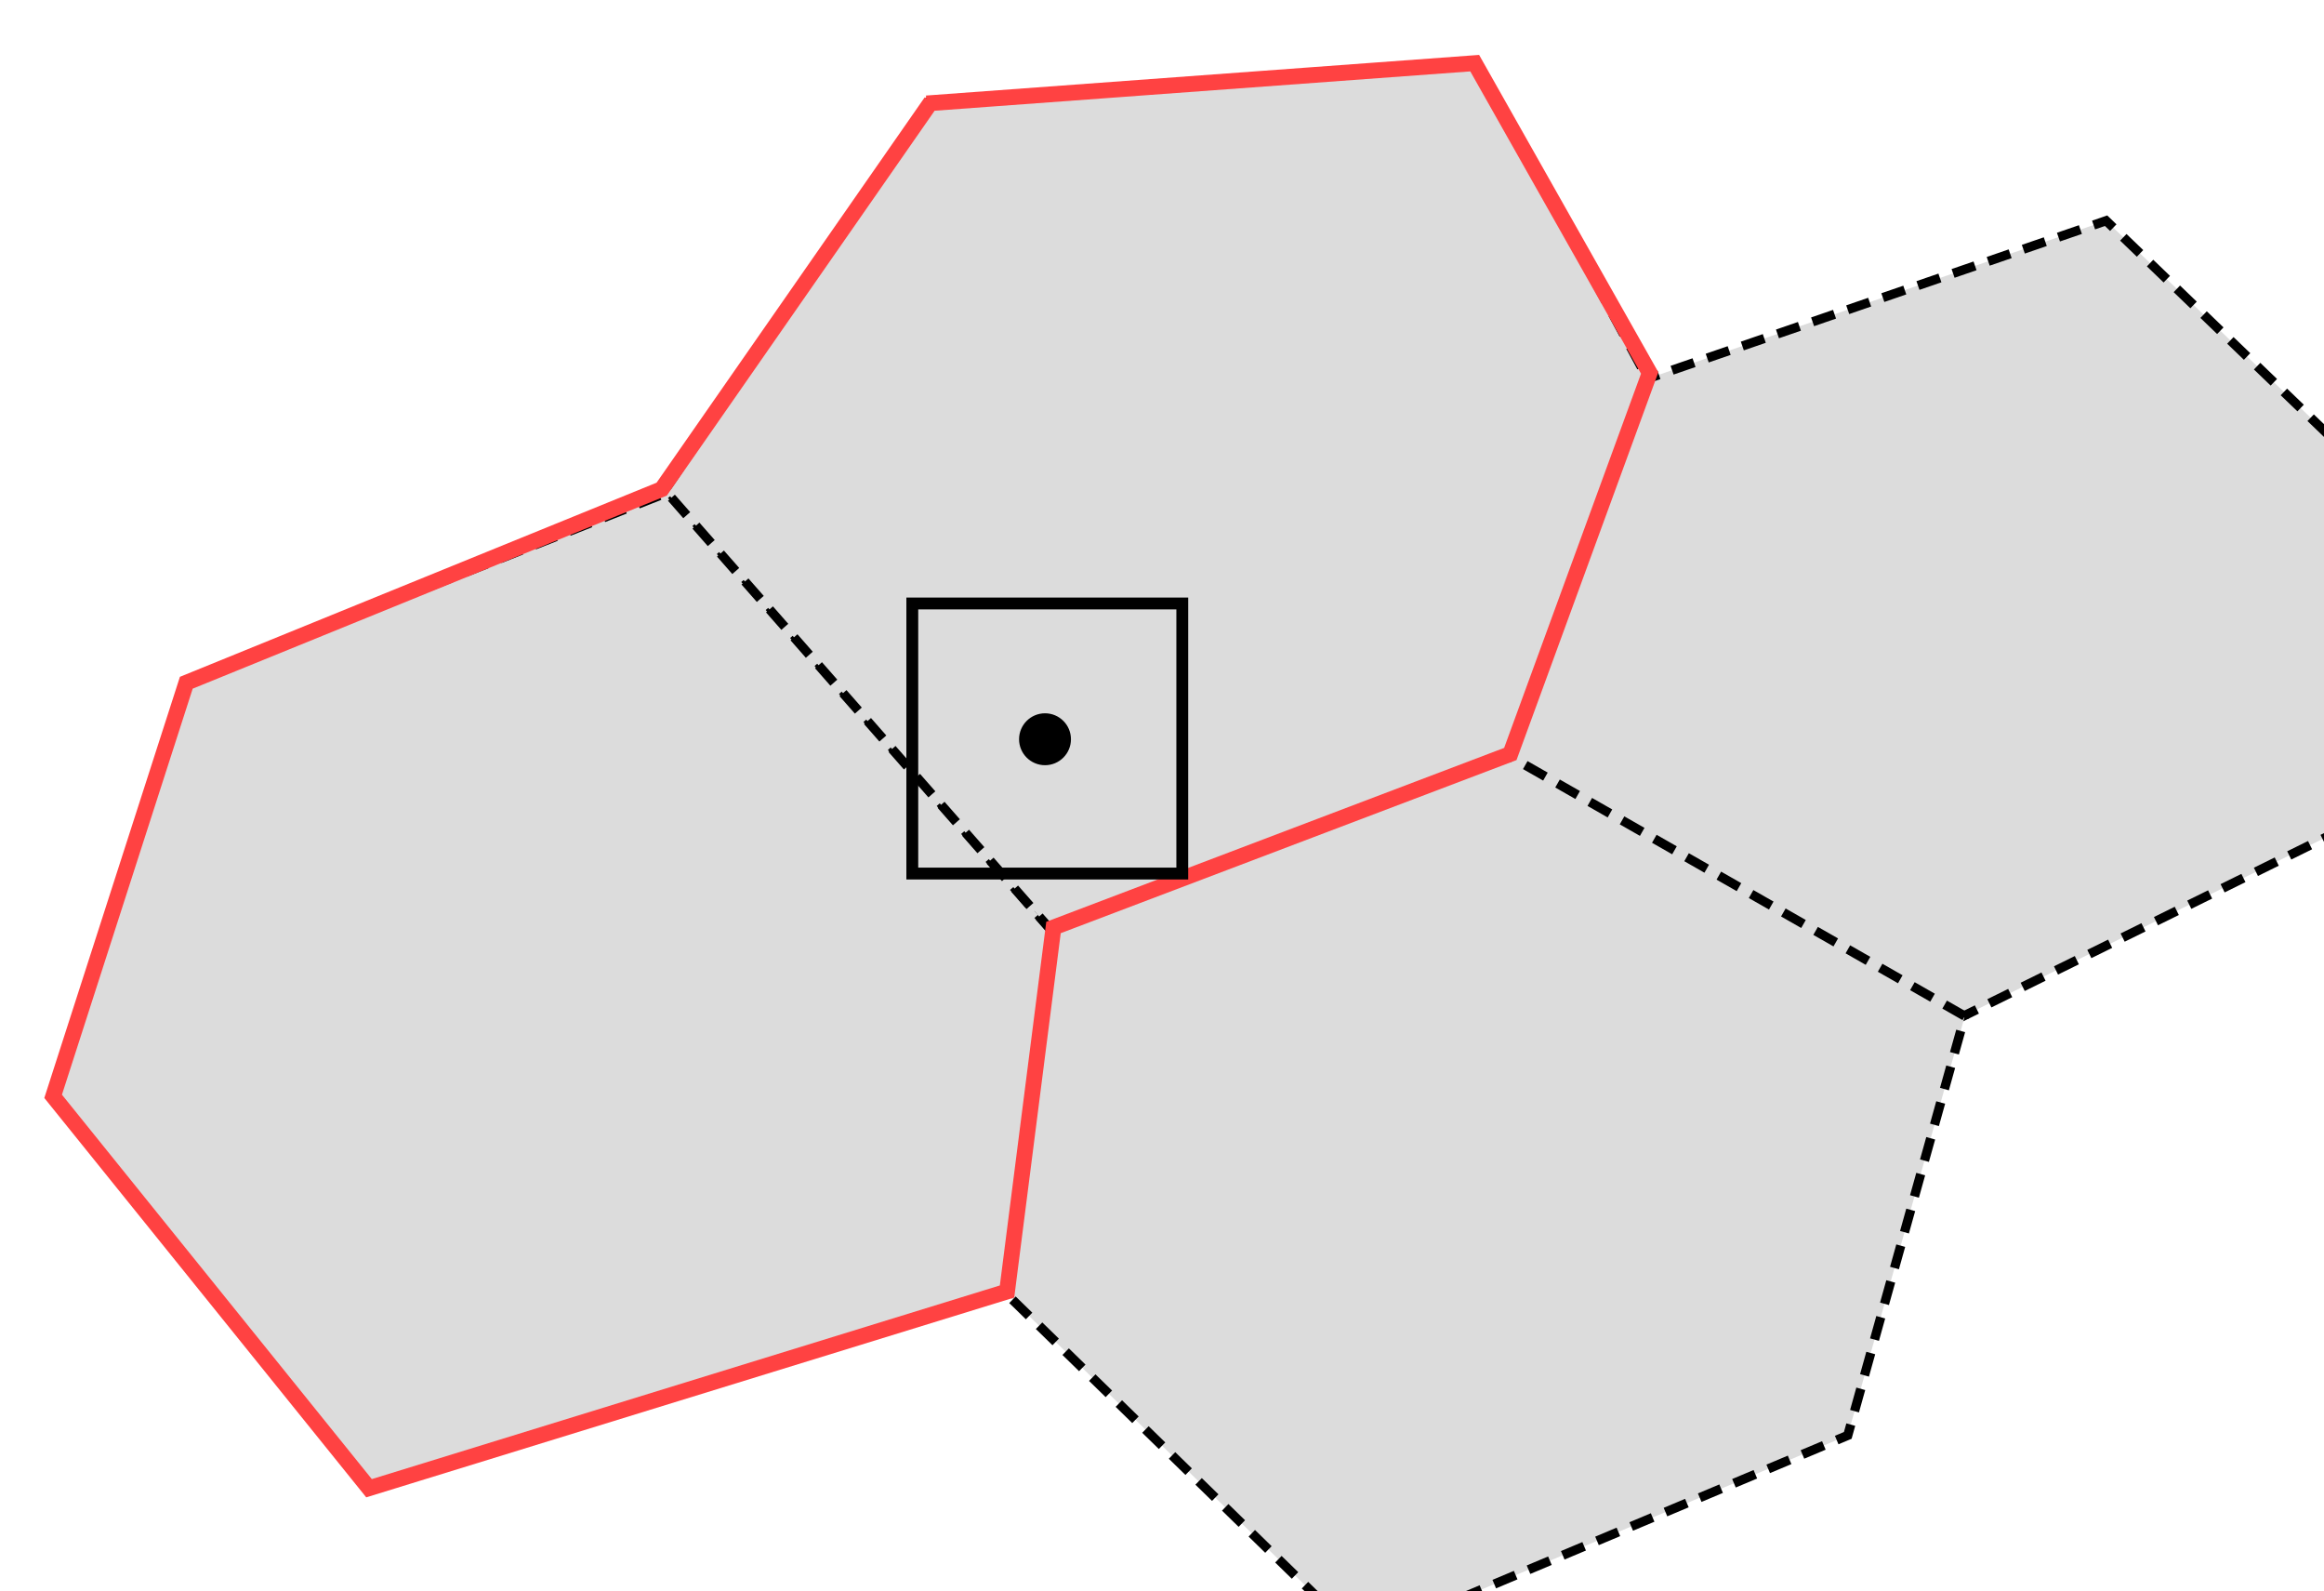
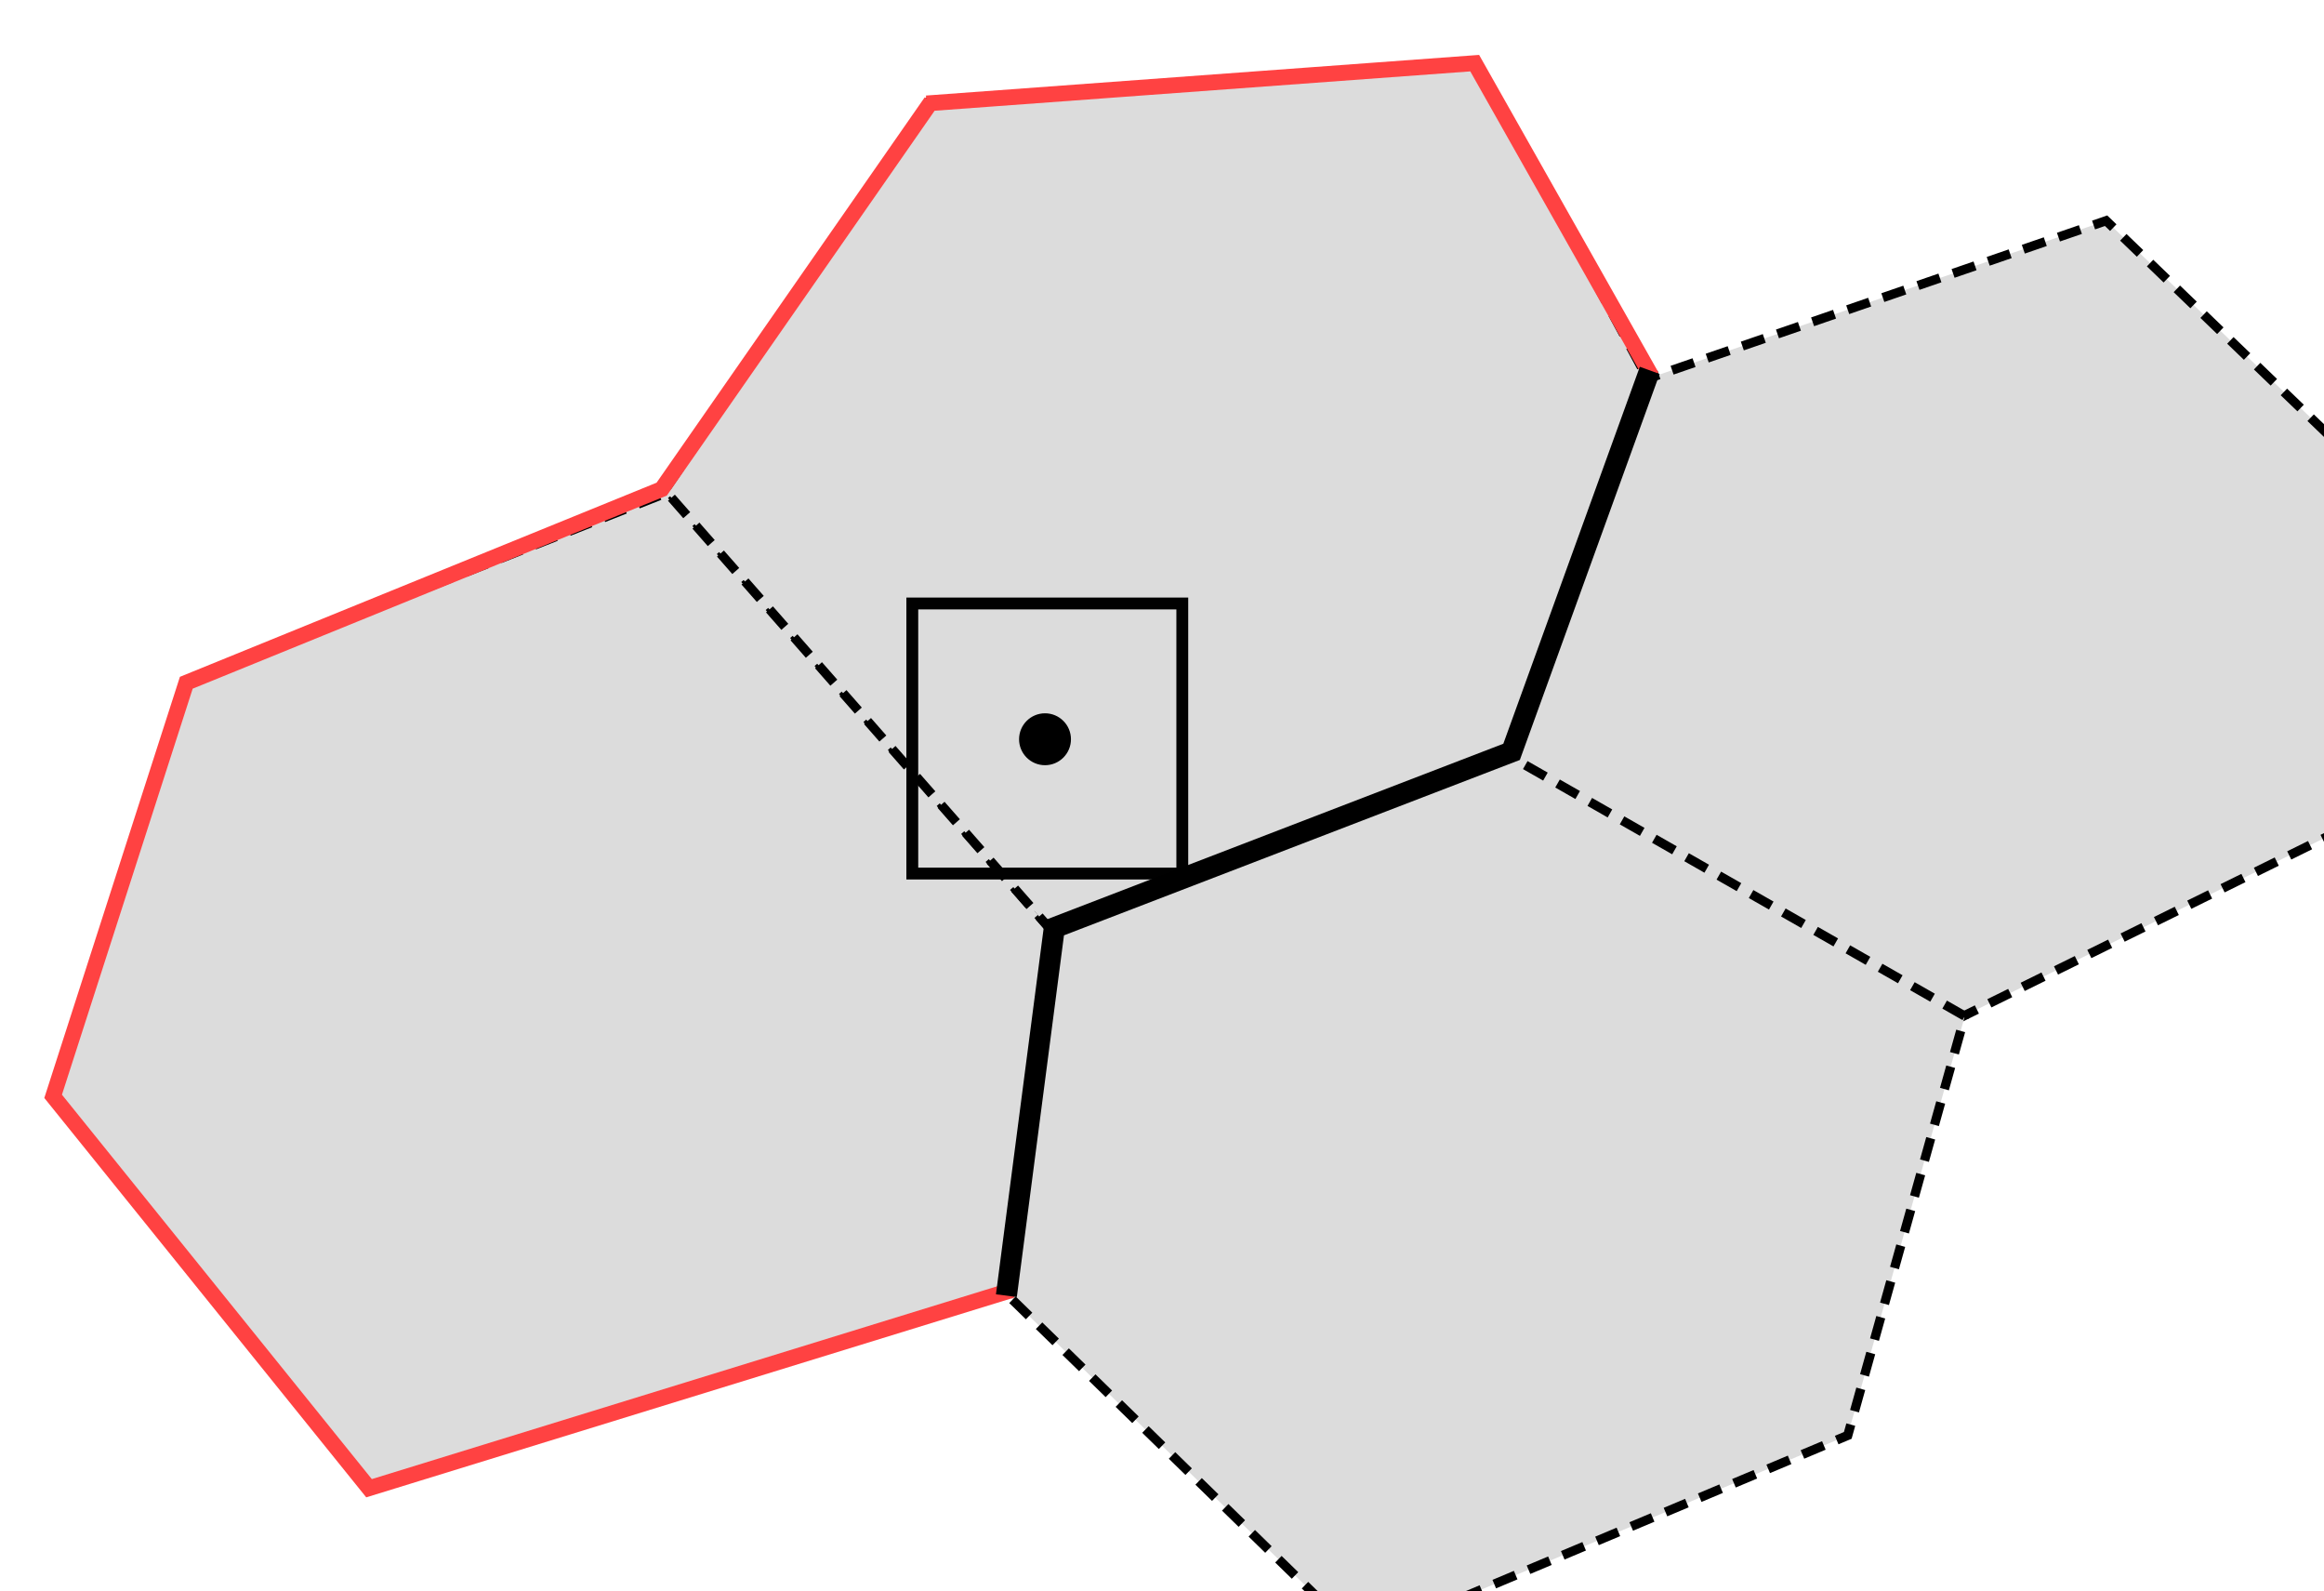
<svg xmlns="http://www.w3.org/2000/svg" xmlns:ns1="http://latexdraw.sourceforge.net/namespaces/latexdraw" version="1.1" baseProfile="full">
  <g>
-     <g ns1:type="polygon" id="id242549148">
+     <g ns1:type="polygon" id="id24275077">
      <polygon points="890.159,314.706 712.056,402.521 570.886,287.099 611.107,148.869 800.021,83.816 897.889,178.034 " stroke-width="3.5" stroke="black" fill="#dcdcdc" stroke-dasharray="8.819, 5.292" ns1:rotationAngle="0.0" />
    </g>
-     <g ns1:type="polygon" id="id1171108180">
+     <g ns1:type="polygon" id="id9558615">
      <polygon points="746.354,385.87 559.771,279.337 395.922,333.143 380.342,489.439 517.093,622.819 701.895,545.093 " stroke-width="3.5" stroke="black" fill="#dcdcdc" stroke-dasharray="8.819, 5.292" ns1:rotationAngle="0.0" />
    </g>
-     <g ns1:type="polygon" id="id1227795963">
+     <g ns1:type="polygon" id="id8628739">
      <polygon points="400.063,354.08 254.033,186.818 69.965,259.587 20.474,417.386 141.28,565.362 382.95,490.268 " stroke-width="3.5" stroke="black" fill="#dcdcdc" stroke-dasharray="8.819, 5.292" ns1:rotationAngle="0.0" />
    </g>
-     <g ns1:type="polygon" id="id1461929599">
+     <g ns1:type="polygon" id="id25776920">
      <polygon points="572.622,286.668 398.959,352.86 252.53,186.139 352.643,38.789 561.093,24.056 625.727,143.546 " stroke-width="3.5" stroke="black" fill="#dcdcdc" stroke-dasharray="8.819, 5.292" ns1:rotationAngle="0.0" />
    </g>
-     <g ns1:type="dot" id="id218801195" ns1:size="20.0" ns1:dotShape="*" ns1:position="396.95970695970675 280.73260073260053">
+     <g ns1:type="dot" id="id11420880" ns1:size="20.0" ns1:dotShape="*" ns1:position="396.95970695970675 280.73260073260053">
      <path d="M 406.19 280.733 C 406.19 285.831 402.058 289.963 396.96 289.963 C 391.862 289.963 387.729 285.831 387.729 280.733 C 387.729 275.635 391.862 271.502 396.96 271.502 C 402.058 271.502 406.19 275.635 406.19 280.733 z " fill="black" stroke-linecap="square" stroke-linejoin="butt" stroke-width="1.25" stroke-miterlimit="10.0" stroke-dashoffset="0.0" stroke="black" />
    </g>
-     <g ns1:type="joinedLines" id="id1601879131">
+     <g ns1:type="joinedLines" id="id27166336">
      <polyline points="353.71,38.688 251.357,185.747 70.769,259.276 20.181,416.335 140.181,565.158 382.534,490.452 400.181,352.217 573.71,286.335 626.652,141.629 560.181,23.982 351.946,39.276 " stroke-width="6.0" stroke="#ff4242" fill="none" ns1:rotationAngle="0.0" />
    </g>
-     <g ns1:type="square" id="id710823840">
+     <g ns1:type="square" id="id22871000">
      <rect x="346.549" y="229.173" width="102.559" height="102.559" ns1:borderPos="outer" stroke-width="4.5" stroke="#010101" fill="none" />
+     </g>
+     <g ns1:type="joinedLines" id="id15118852">
+       <polyline points="382.29,492.032 400.5,352.323 574.194,285.516 626.661,140.645 " stroke-width="8.0" stroke="black" fill="none" ns1:rotationAngle="0.0" />
    </g>
  </g>
  <defs />
</svg>
